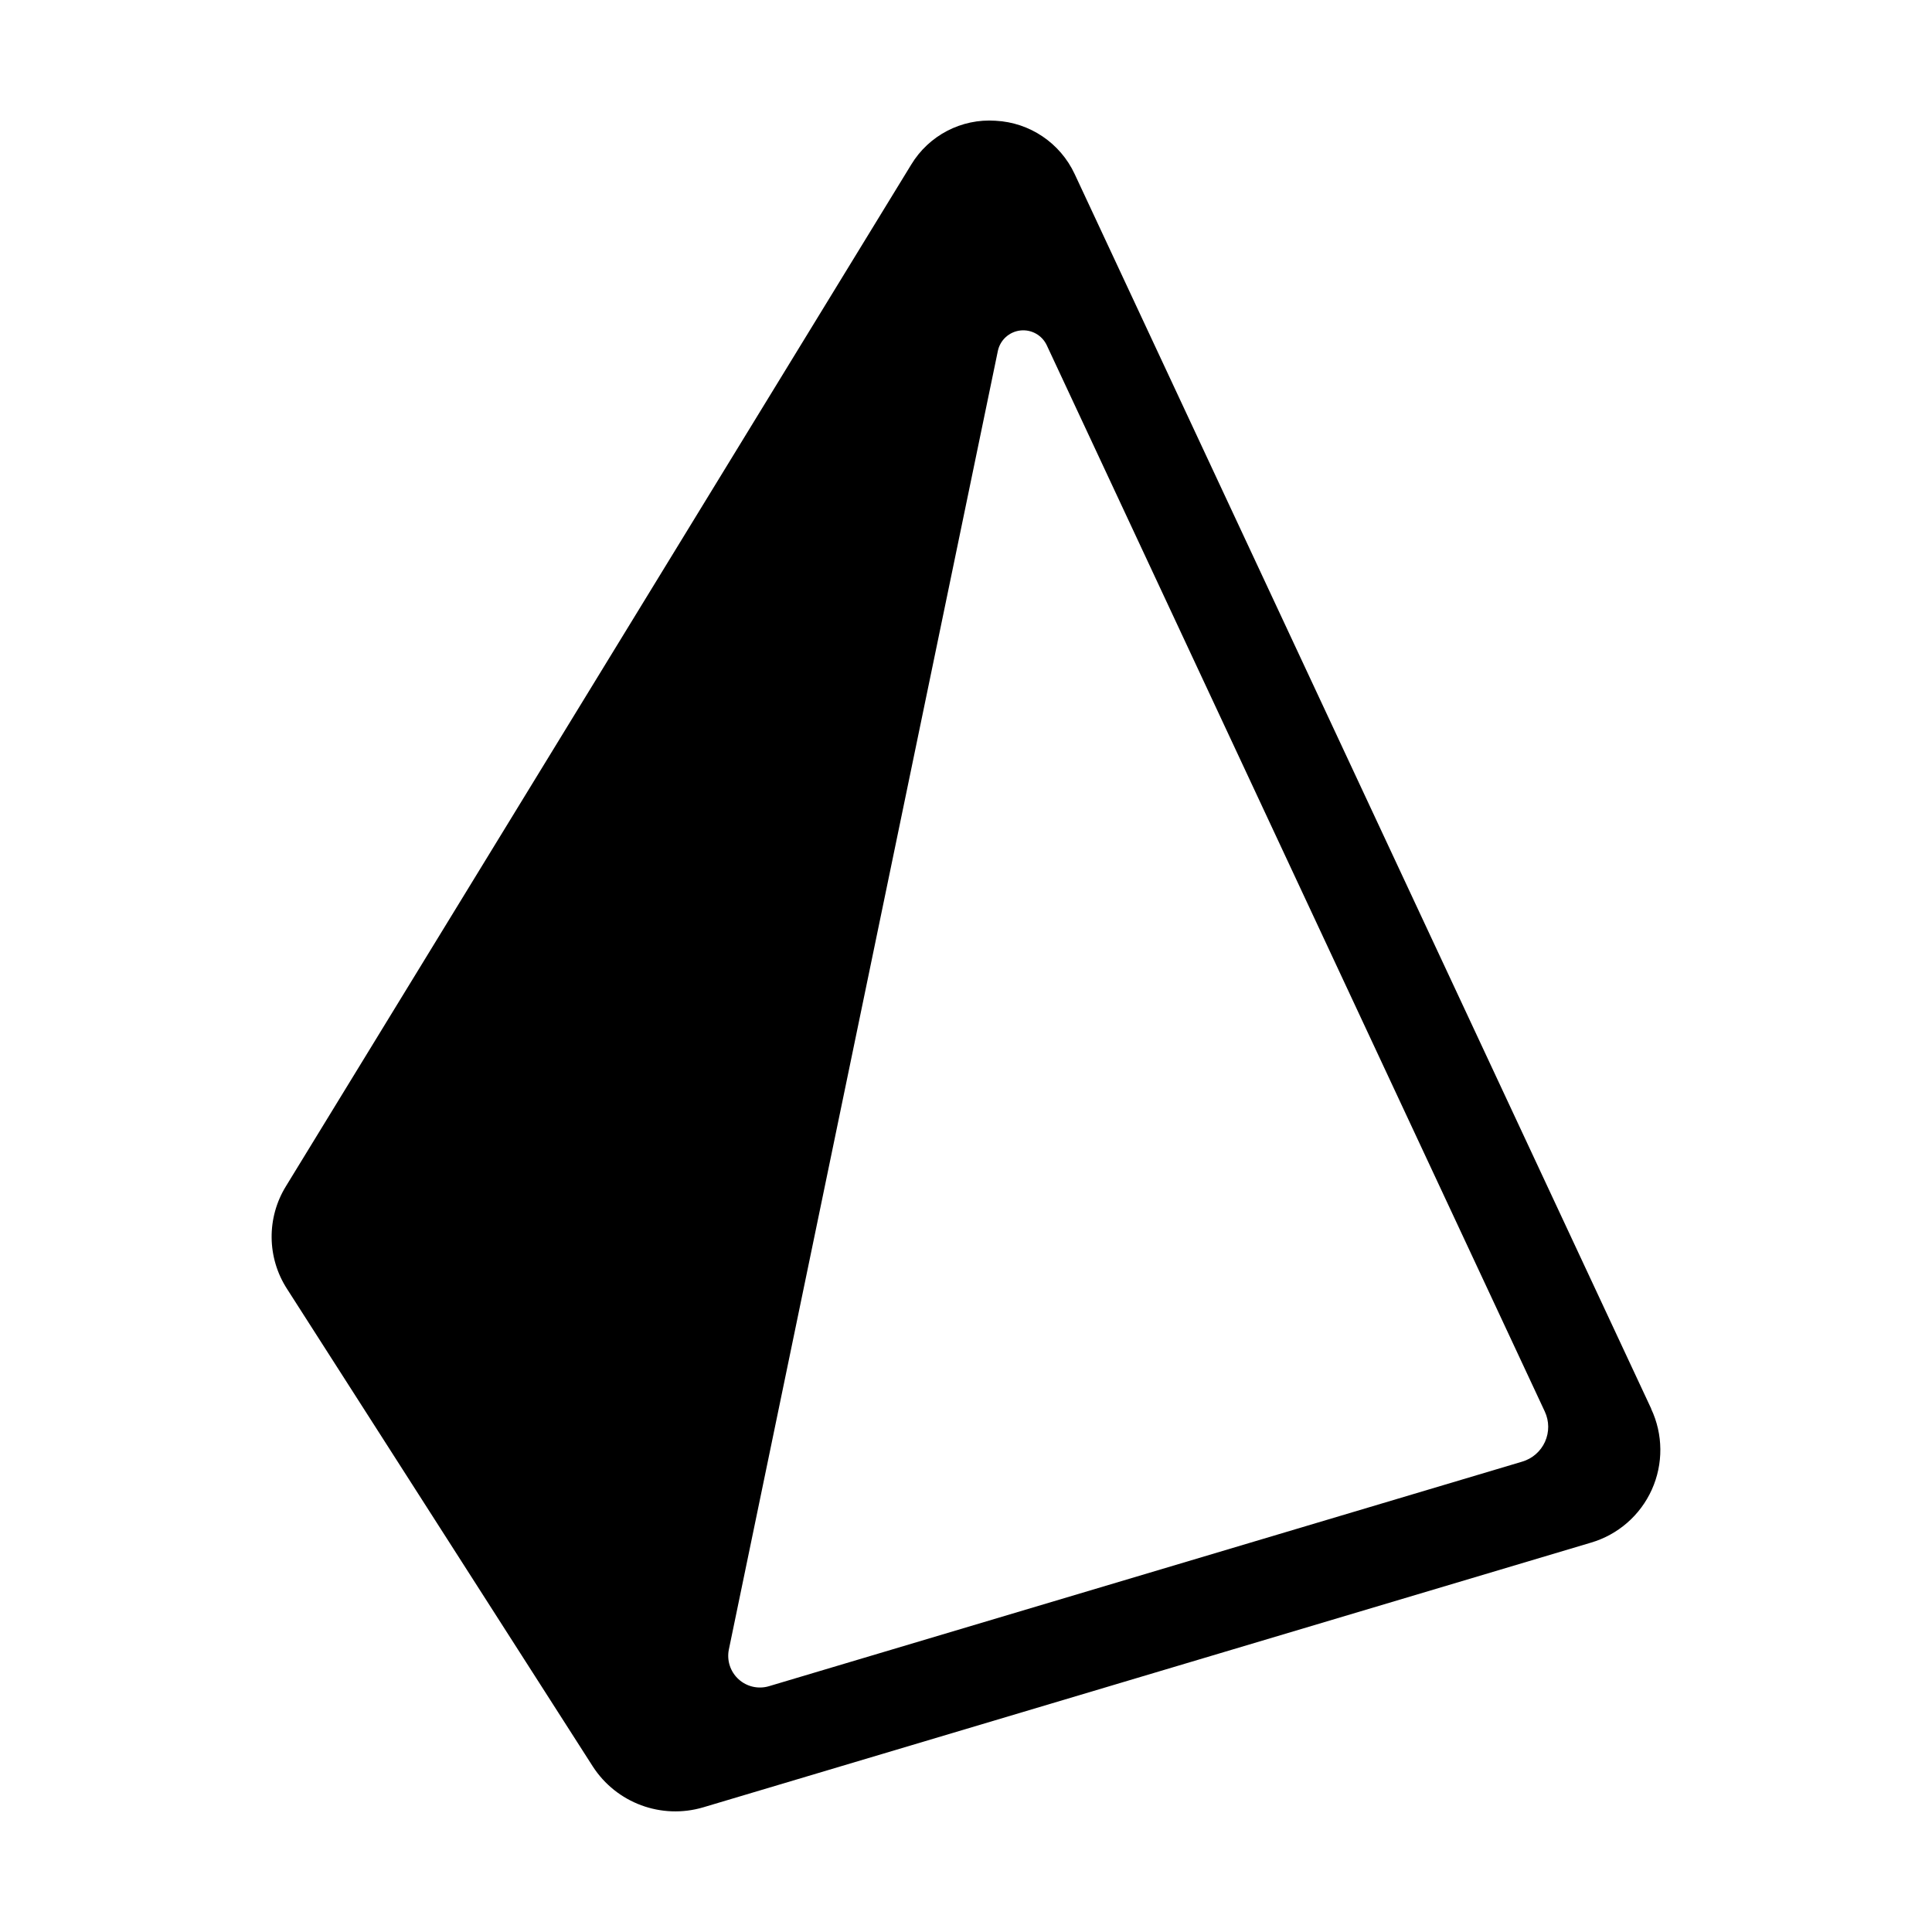
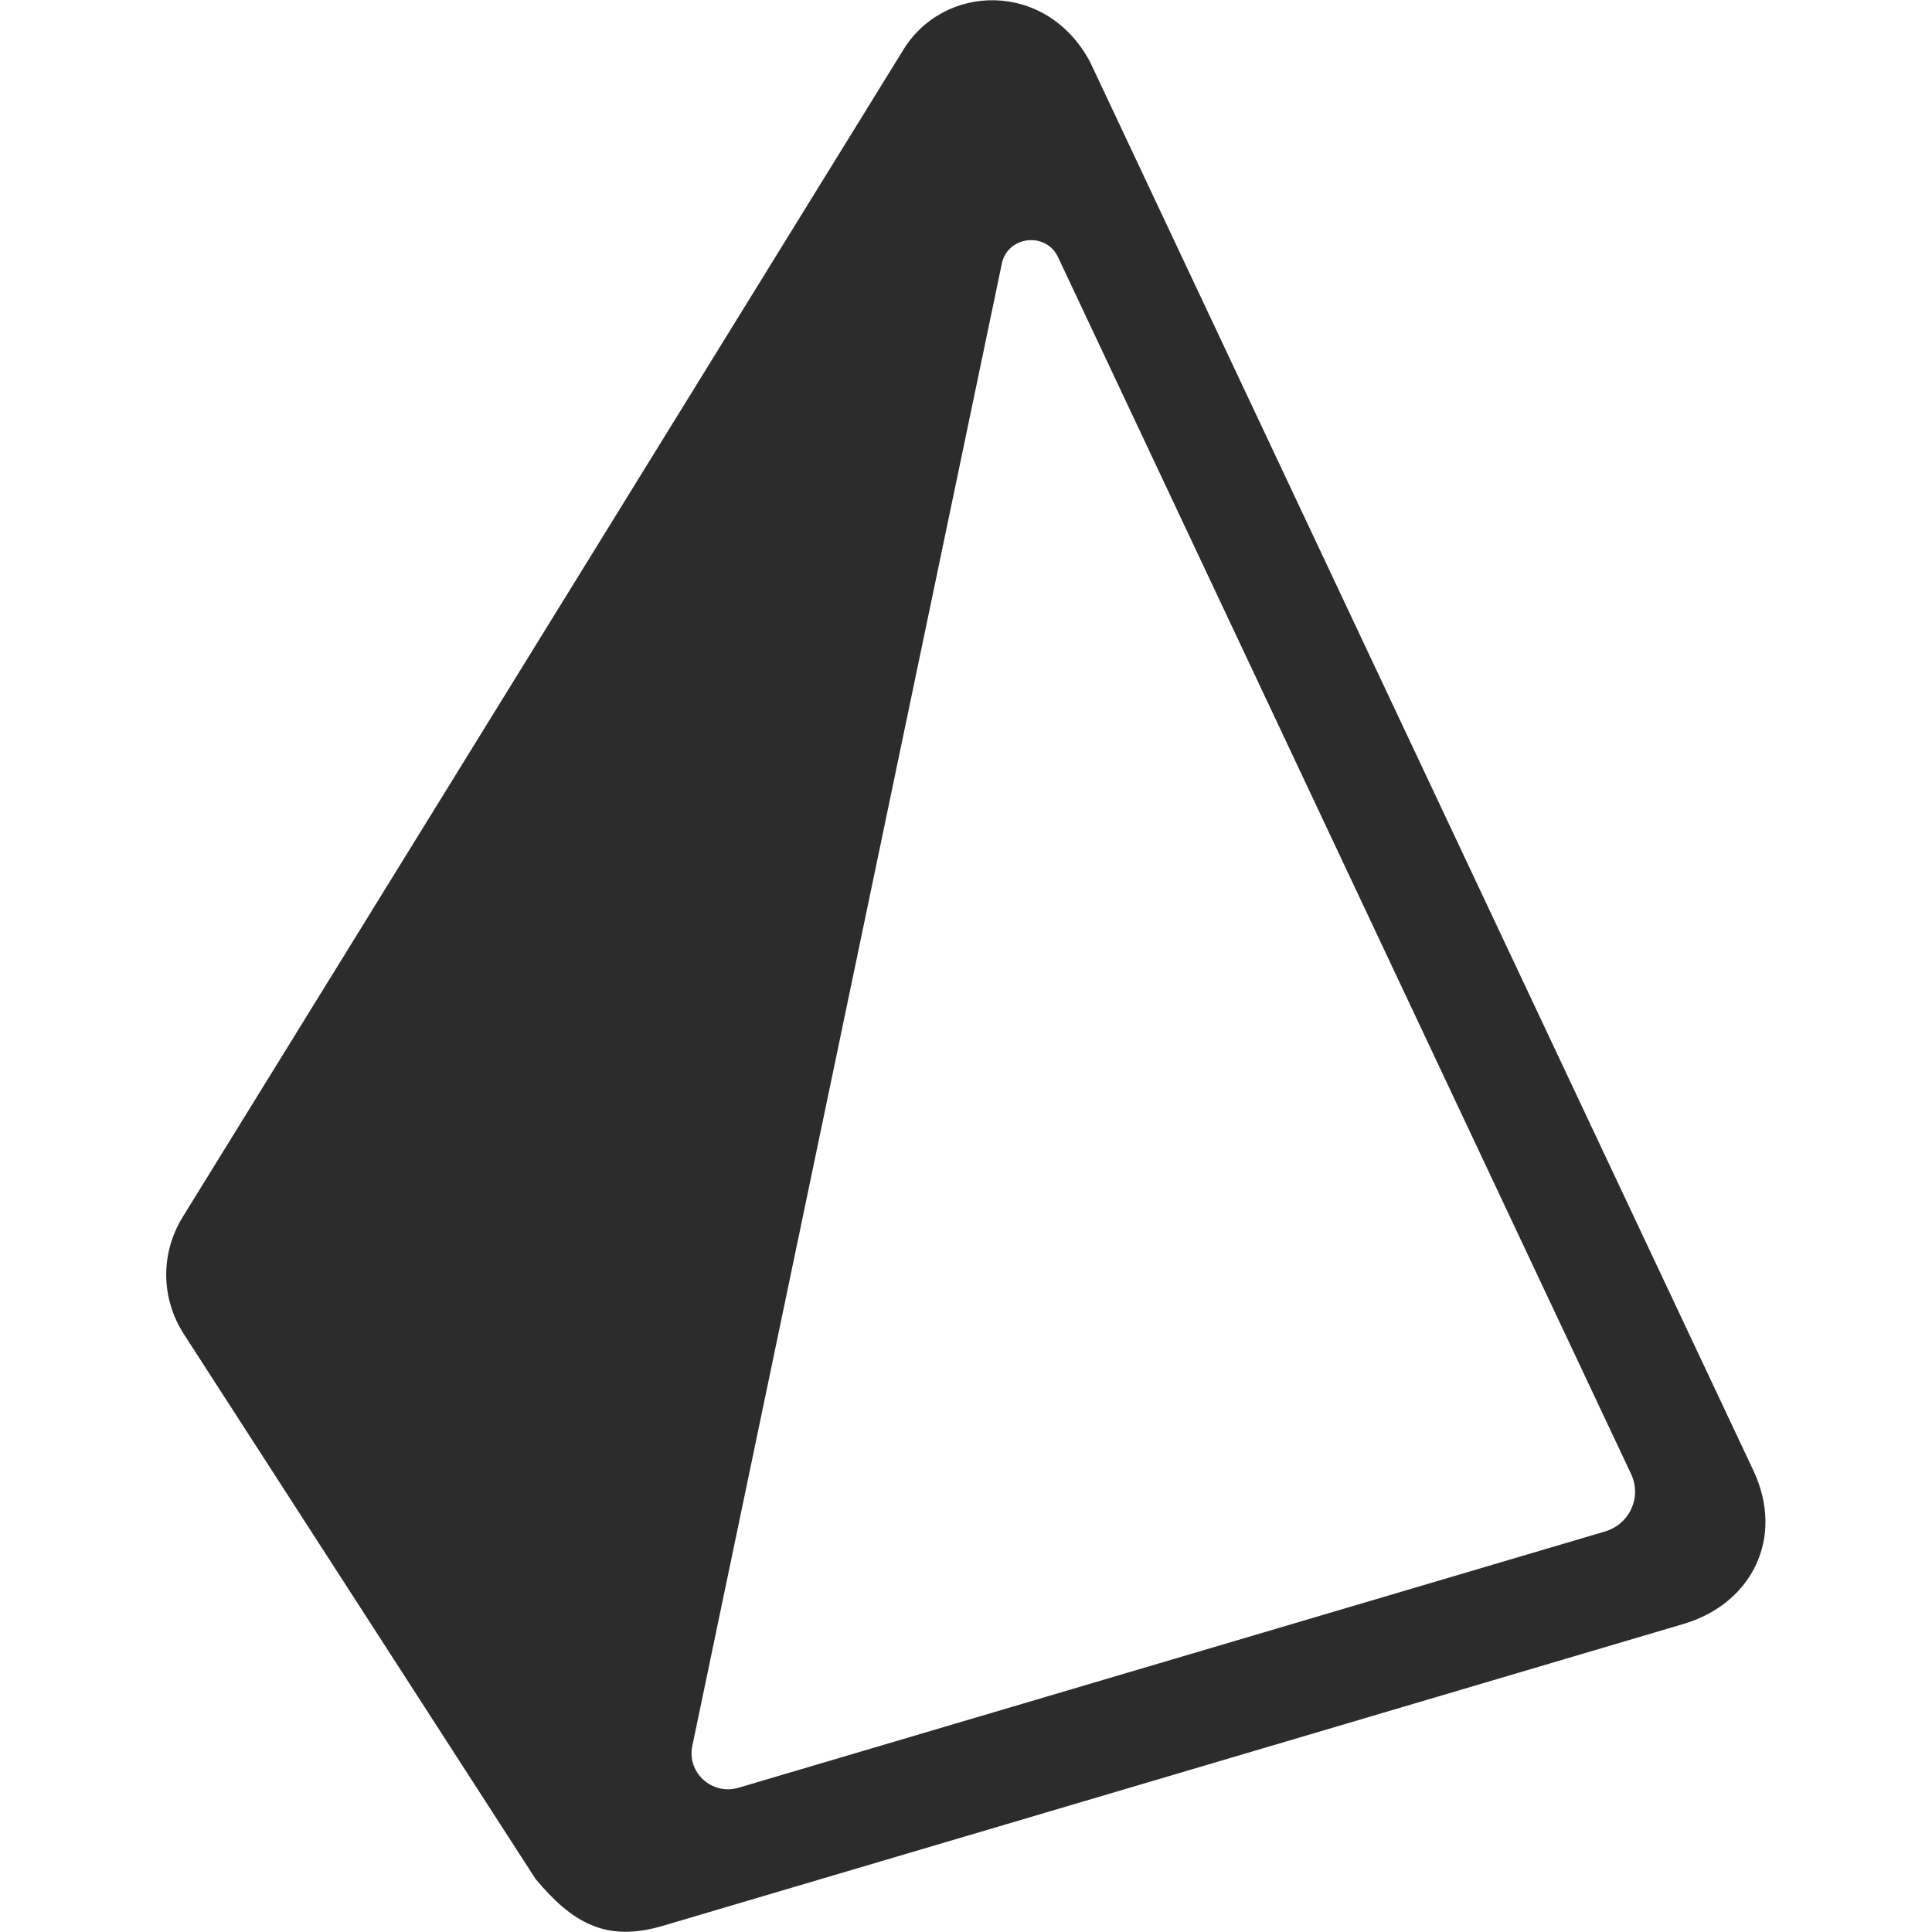
- <svg xmlns="http://www.w3.org/2000/svg" t="1691076541424" class="icon" viewBox="0 0 1024 1024" version="1.1" p-id="44803" width="32" height="32">
-   <path d="M806.72 774.72l-399.072 118.976a16.8 16.8 0 0 1-21.344-19.392l142.592-688.352a13.76 13.76 0 0 1 25.888-3.008l263.968 565.152a19.2 19.2 0 0 1-12.032 26.624z m68.448-28.096L569.6 92.256A48.992 48.992 0 0 0 527.712 64a48.416 48.416 0 0 0-44.8 23.328L151.552 628.736a50.944 50.944 0 0 0 0.576 54.4l162.048 253.088a52.096 52.096 0 0 0 58.56 21.696l470.4-140.256a51.2 51.2 0 0 0 32-70.976z" fill="#000000" p-id="44804" />
+ <svg xmlns="http://www.w3.org/2000/svg" t="1731226424501" class="icon" viewBox="0 0 1024 1024" version="1.1" p-id="4280" width="256" height="256">
+   <path d="M850.699 811.707l-459.235 135.824c-14.031 4.153-27.478-7.982-24.528-22.141L530.993 139.71c3.069-14.701 23.379-17.026 29.785-3.419l303.765 645.039c5.729 12.177-0.808 26.528-13.847 30.379z m78.75-32.048L577.735 32.767C554.548-10.605 499.681-9.031 478.246 27.268L96.791 645.106c-11.817 19.265-11.583 43.01 0.672 62.025l186.462 288.85c19.226 22.921 37.003 33.732 67.368 24.75l541.243-160.079c36.058-10.797 53.433-45.633 36.911-80.993z" p-id="4281" fill="#2c2c2c" />
</svg>
